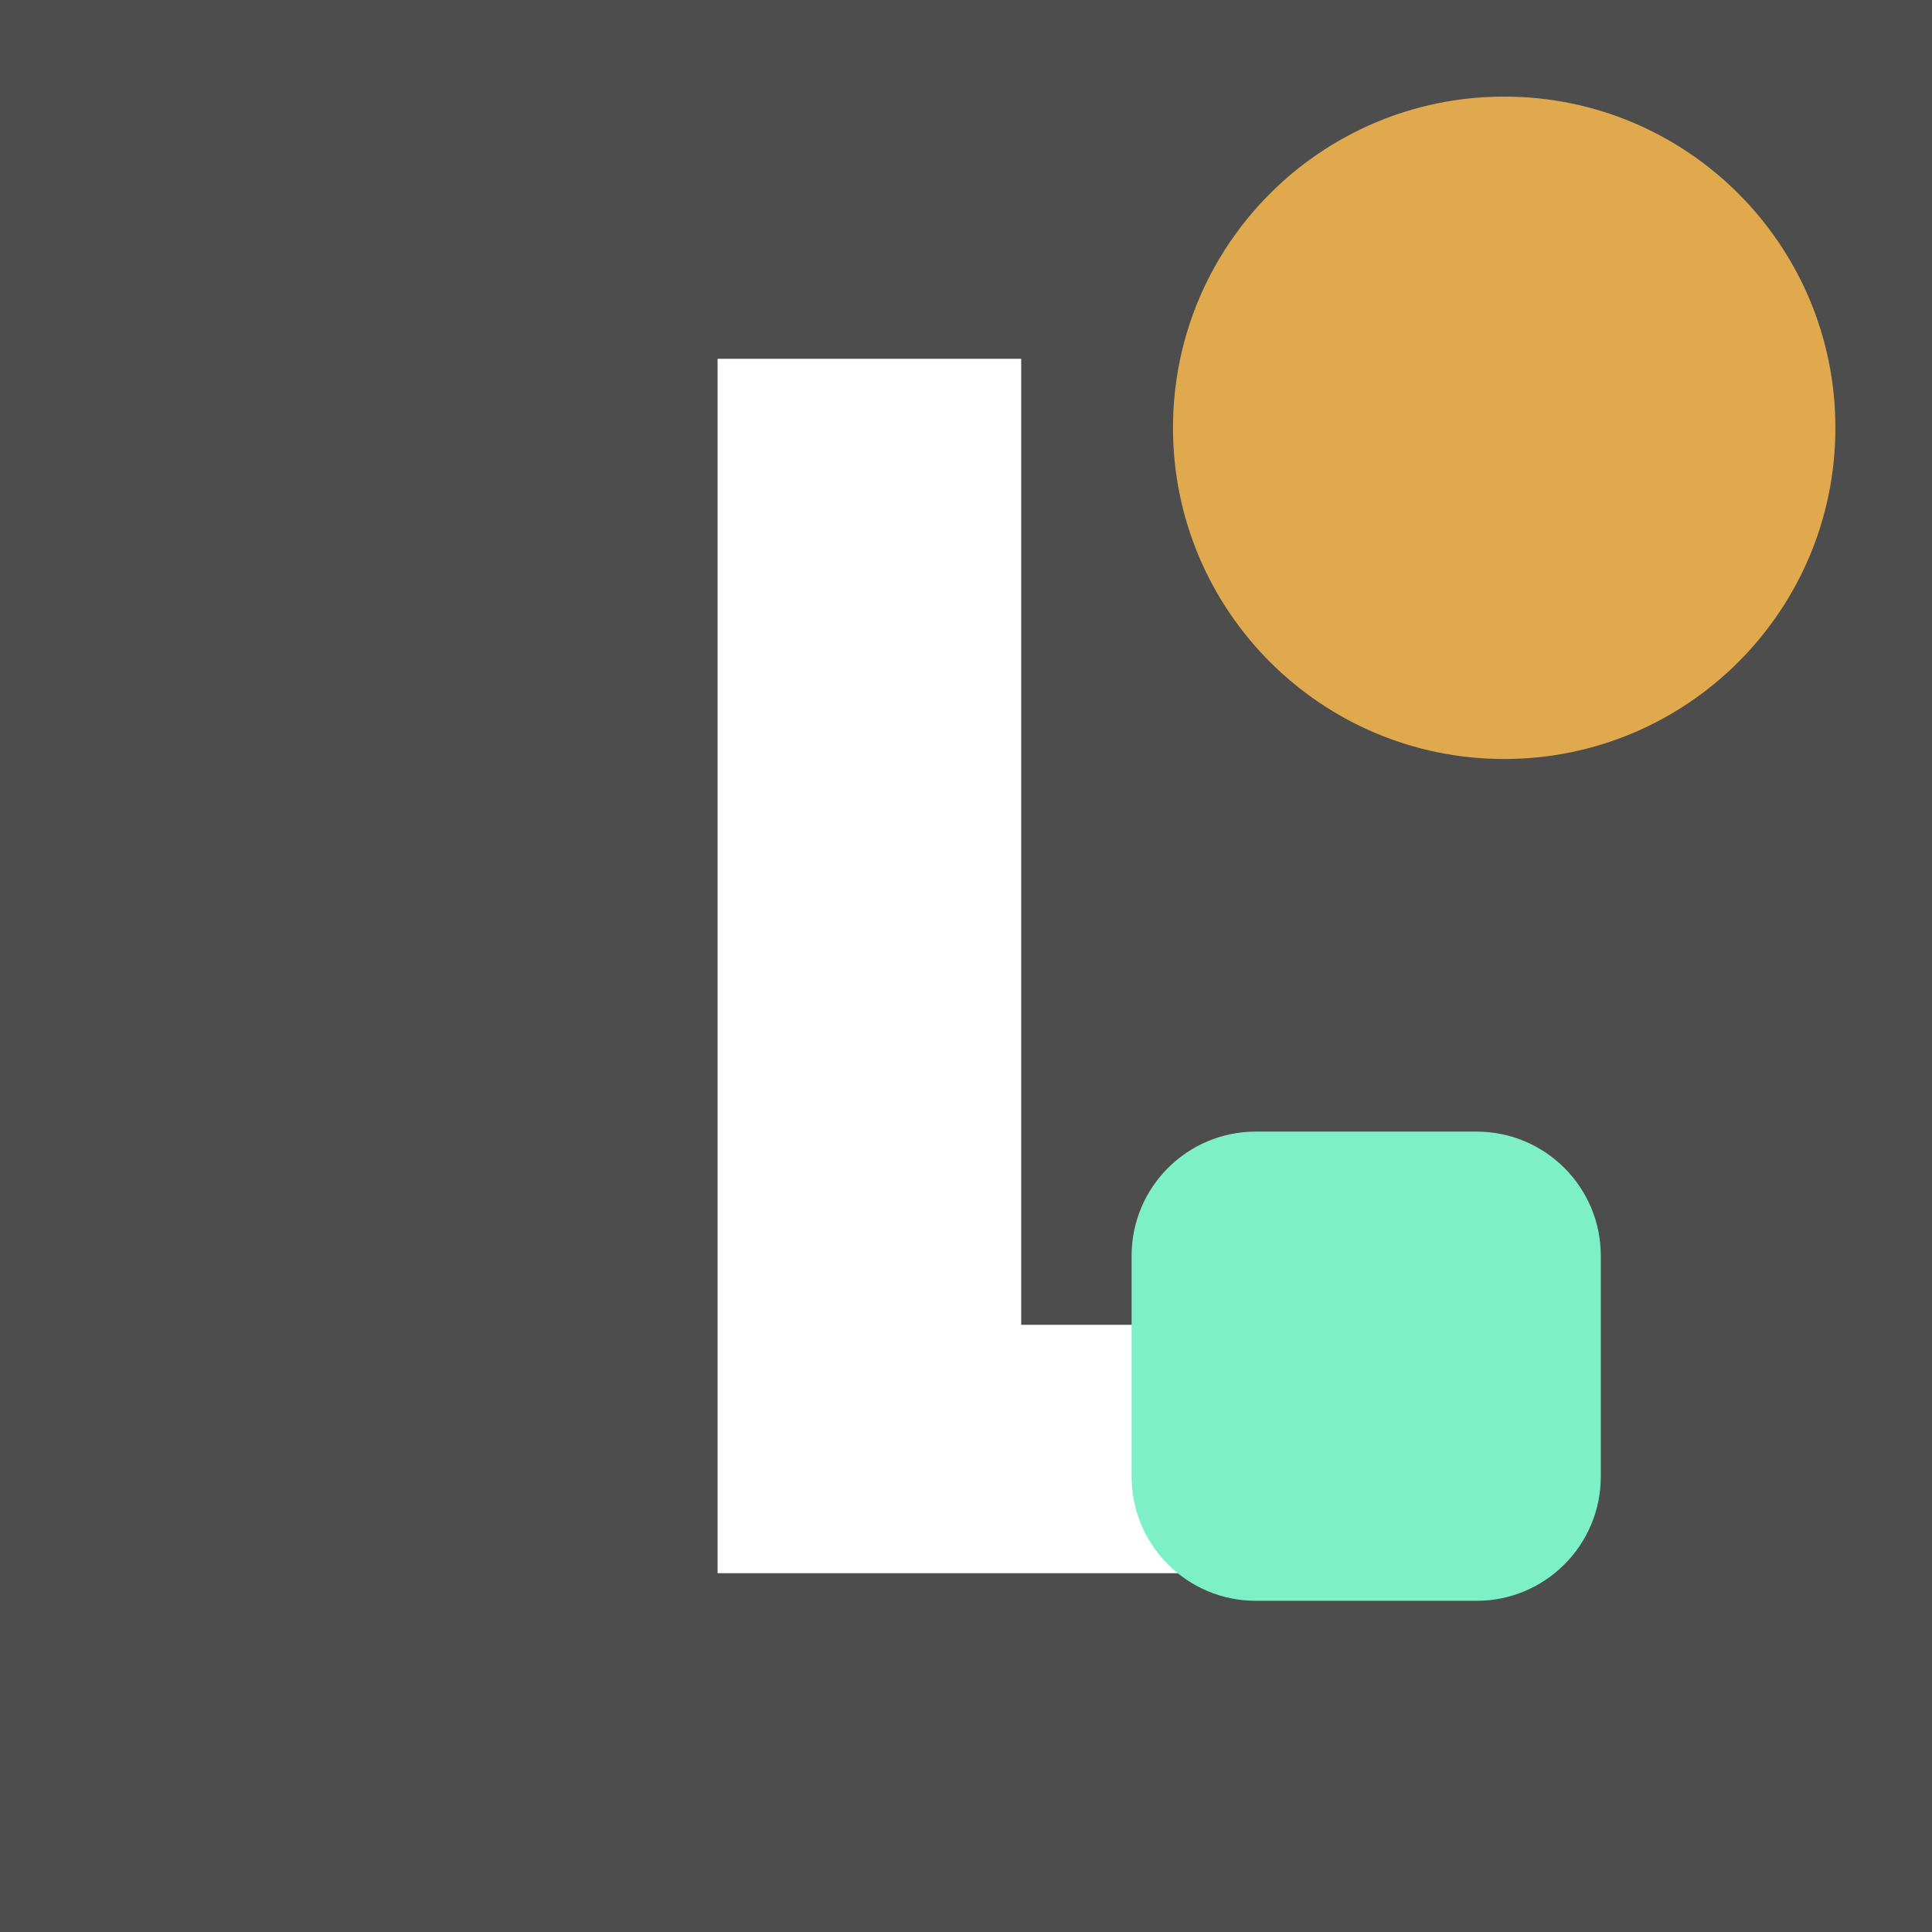
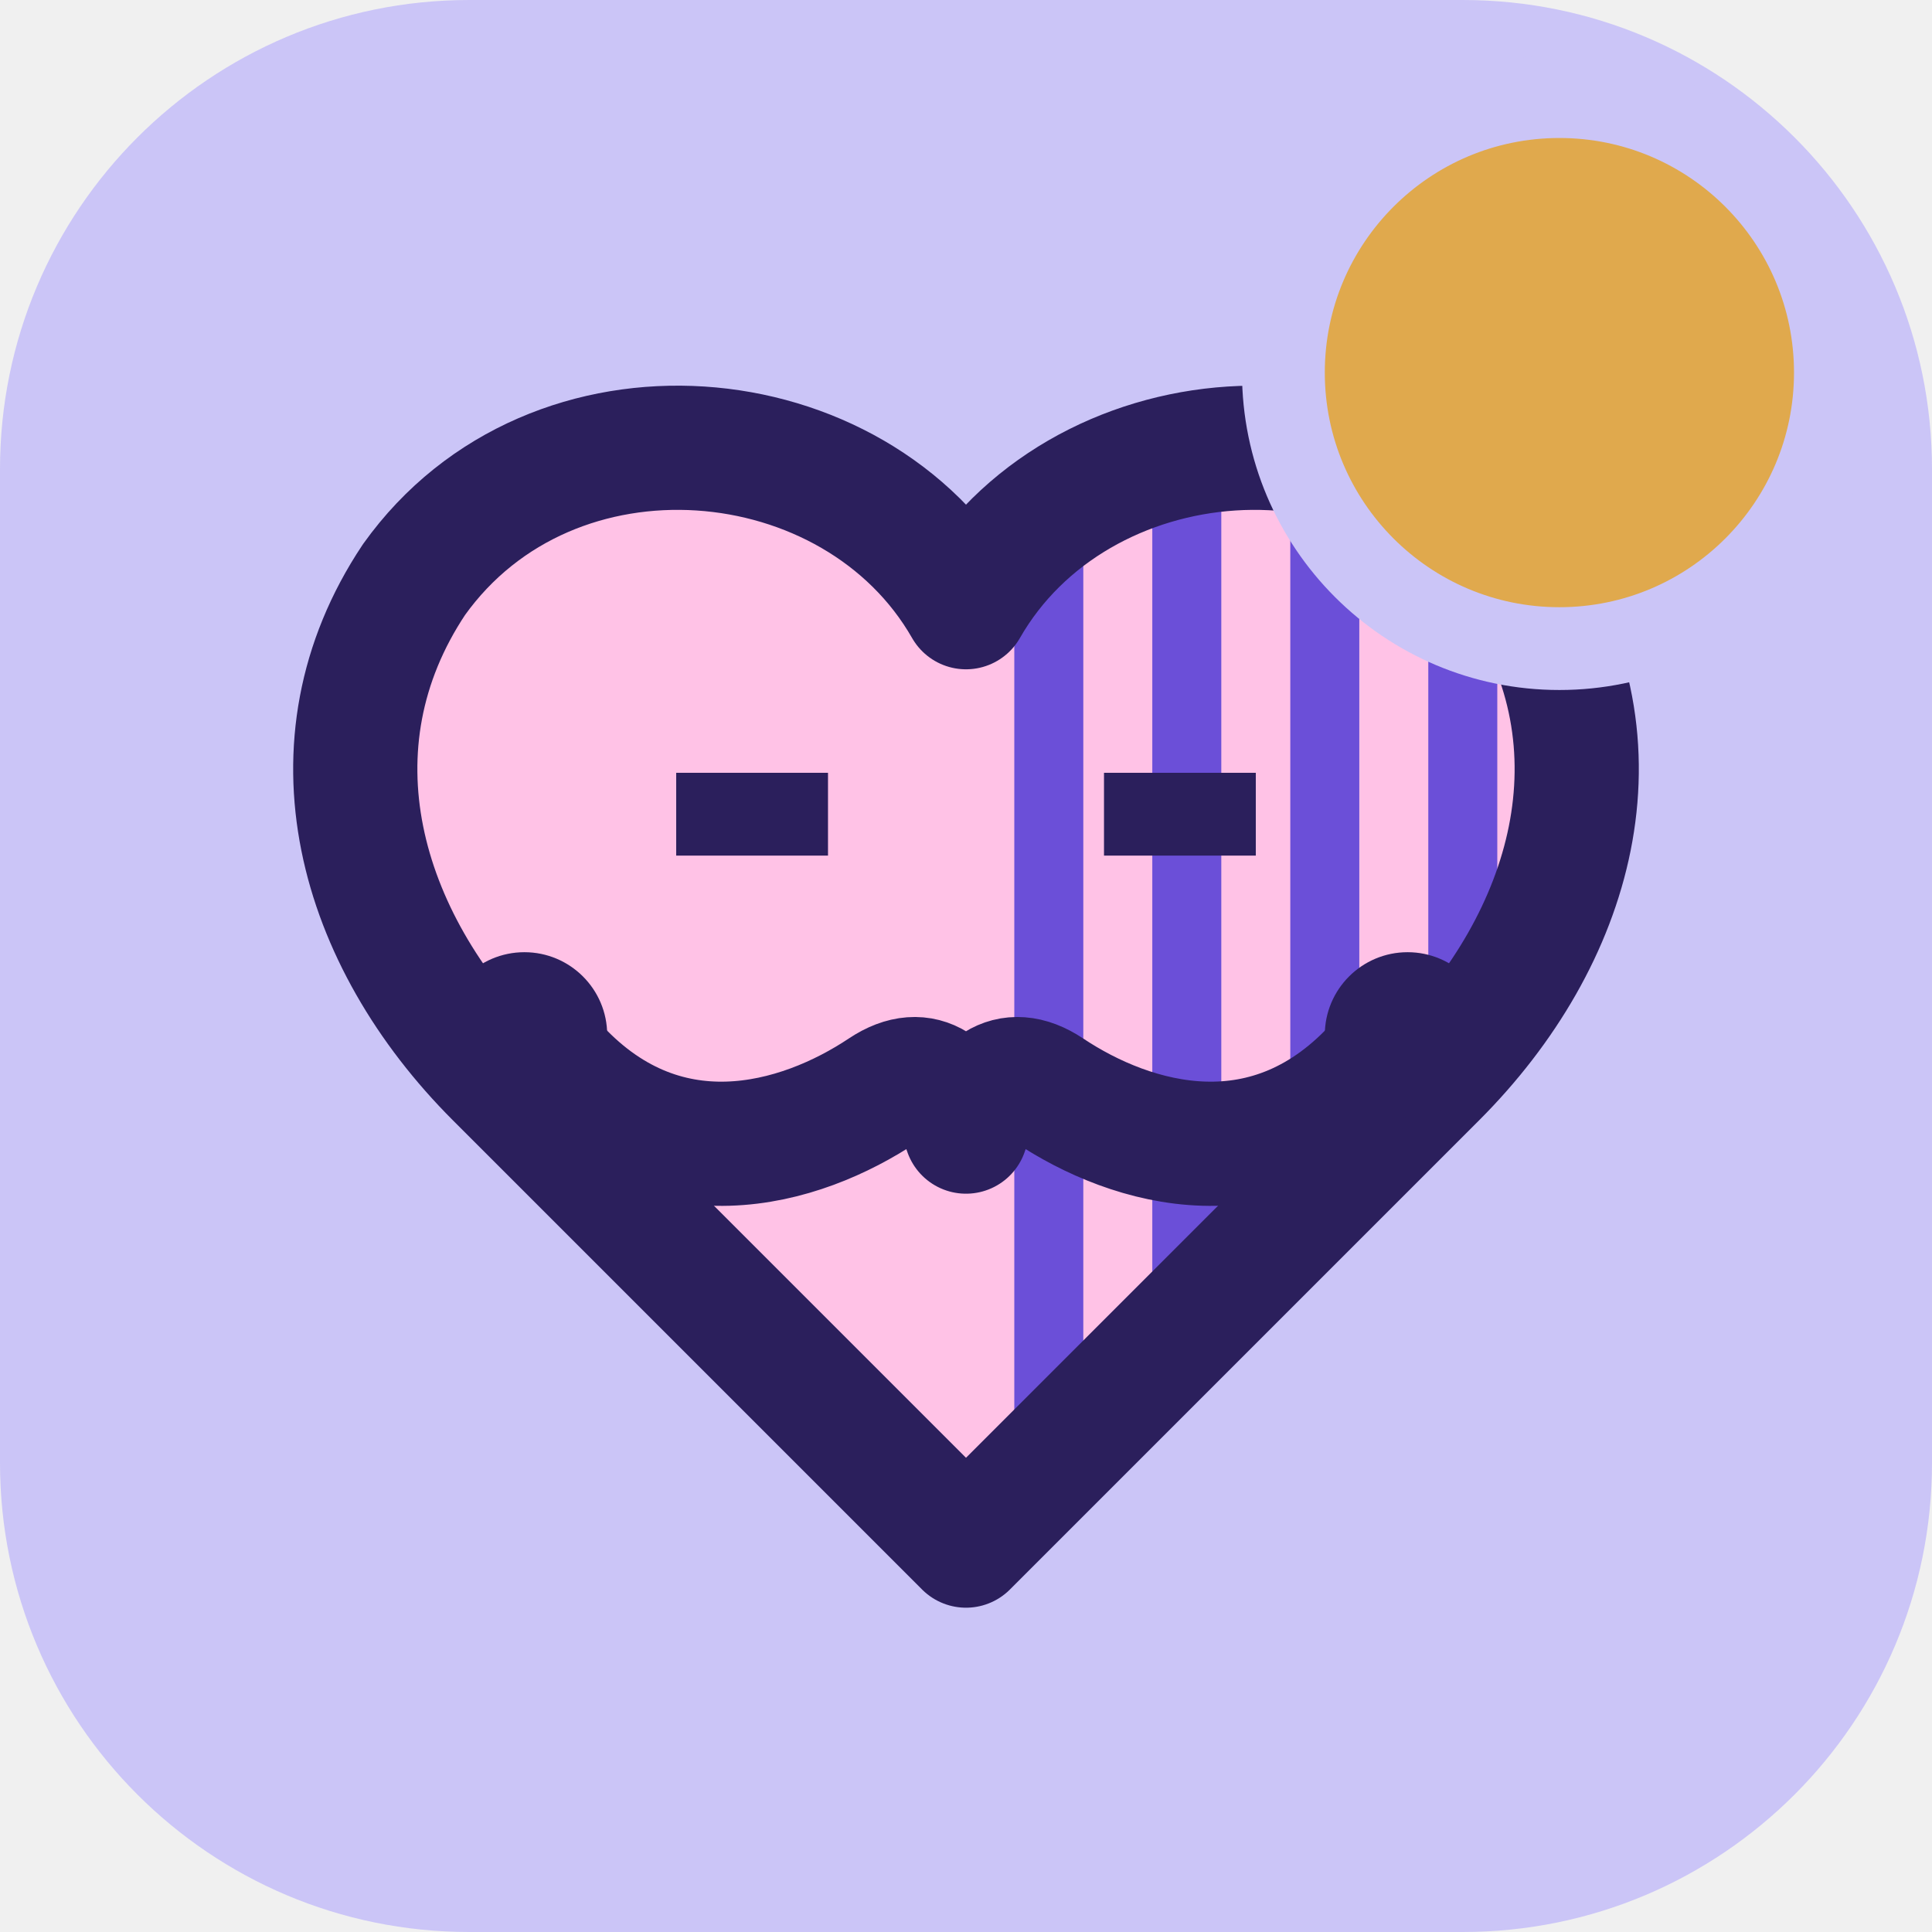
<svg xmlns="http://www.w3.org/2000/svg" viewBox="0 0 140 140">
-   <rect width="140" height="140" fill="#4d4d4d" />
-   <path d="M52 26 H74 V96 H100 V114 H52 Z" fill="#ffffff" />
-   <rect x="82" y="82" width="34" height="34" rx="9" fill="#7ef0c8" />
-   <circle cx="109" cy="31" r="24" fill="#e0a94d" />
+   <defs>
+     <clipPath id="heart">
+       <path d="M70 44 C62 30 40 28 30 42 C22 54 26 68 36 78 L70 112 L104 78 C114 68 118 54 110 42 C100 28 78 30 70 44 Z" />
+     </clipPath>
+   </defs>
+   <rect width="140" height="140" rx="34" fill="#cbc5f7" />
+   <g clip-path="url(#heart)">
+     <rect width="140" height="140" fill="#ffc2e6" />
+     <path d="M76 20 V124 M86 20 V124 M96 20 V124 M106 20 V124 M116 20 V124" stroke="#6b4fd8" stroke-width="5" />
+   </g>
+   <path d="M70 44 C62 30 40 28 30 42 C22 54 26 68 36 78 L70 112 L104 78 C114 68 118 54 110 42 C100 28 78 30 70 44 Z" fill="none" stroke="#2b1f5c" stroke-width="9" stroke-linejoin="round" />
+   <rect x="49" y="56" width="11" height="6" fill="#2b1f5c" />
+   <rect x="80" y="56" width="11" height="6" fill="#2b1f5c" />
+   <path d="M40 77 C48 86 58 83 64 79 C67 77 69 79 70 82 C71 79 73 77 76 79 C82 83 92 86 100 77" fill="none" stroke="#2b1f5c" stroke-width="9" stroke-linecap="round" stroke-linejoin="round" />
+   <circle cx="38" cy="75" r="6" fill="#2b1f5c" />
+   <circle cx="102" cy="75" r="6" fill="#2b1f5c" />
+   <circle cx="113" cy="27" r="20" fill="#e0a94d" stroke="#cbc5f7" stroke-width="6" />
</svg>
